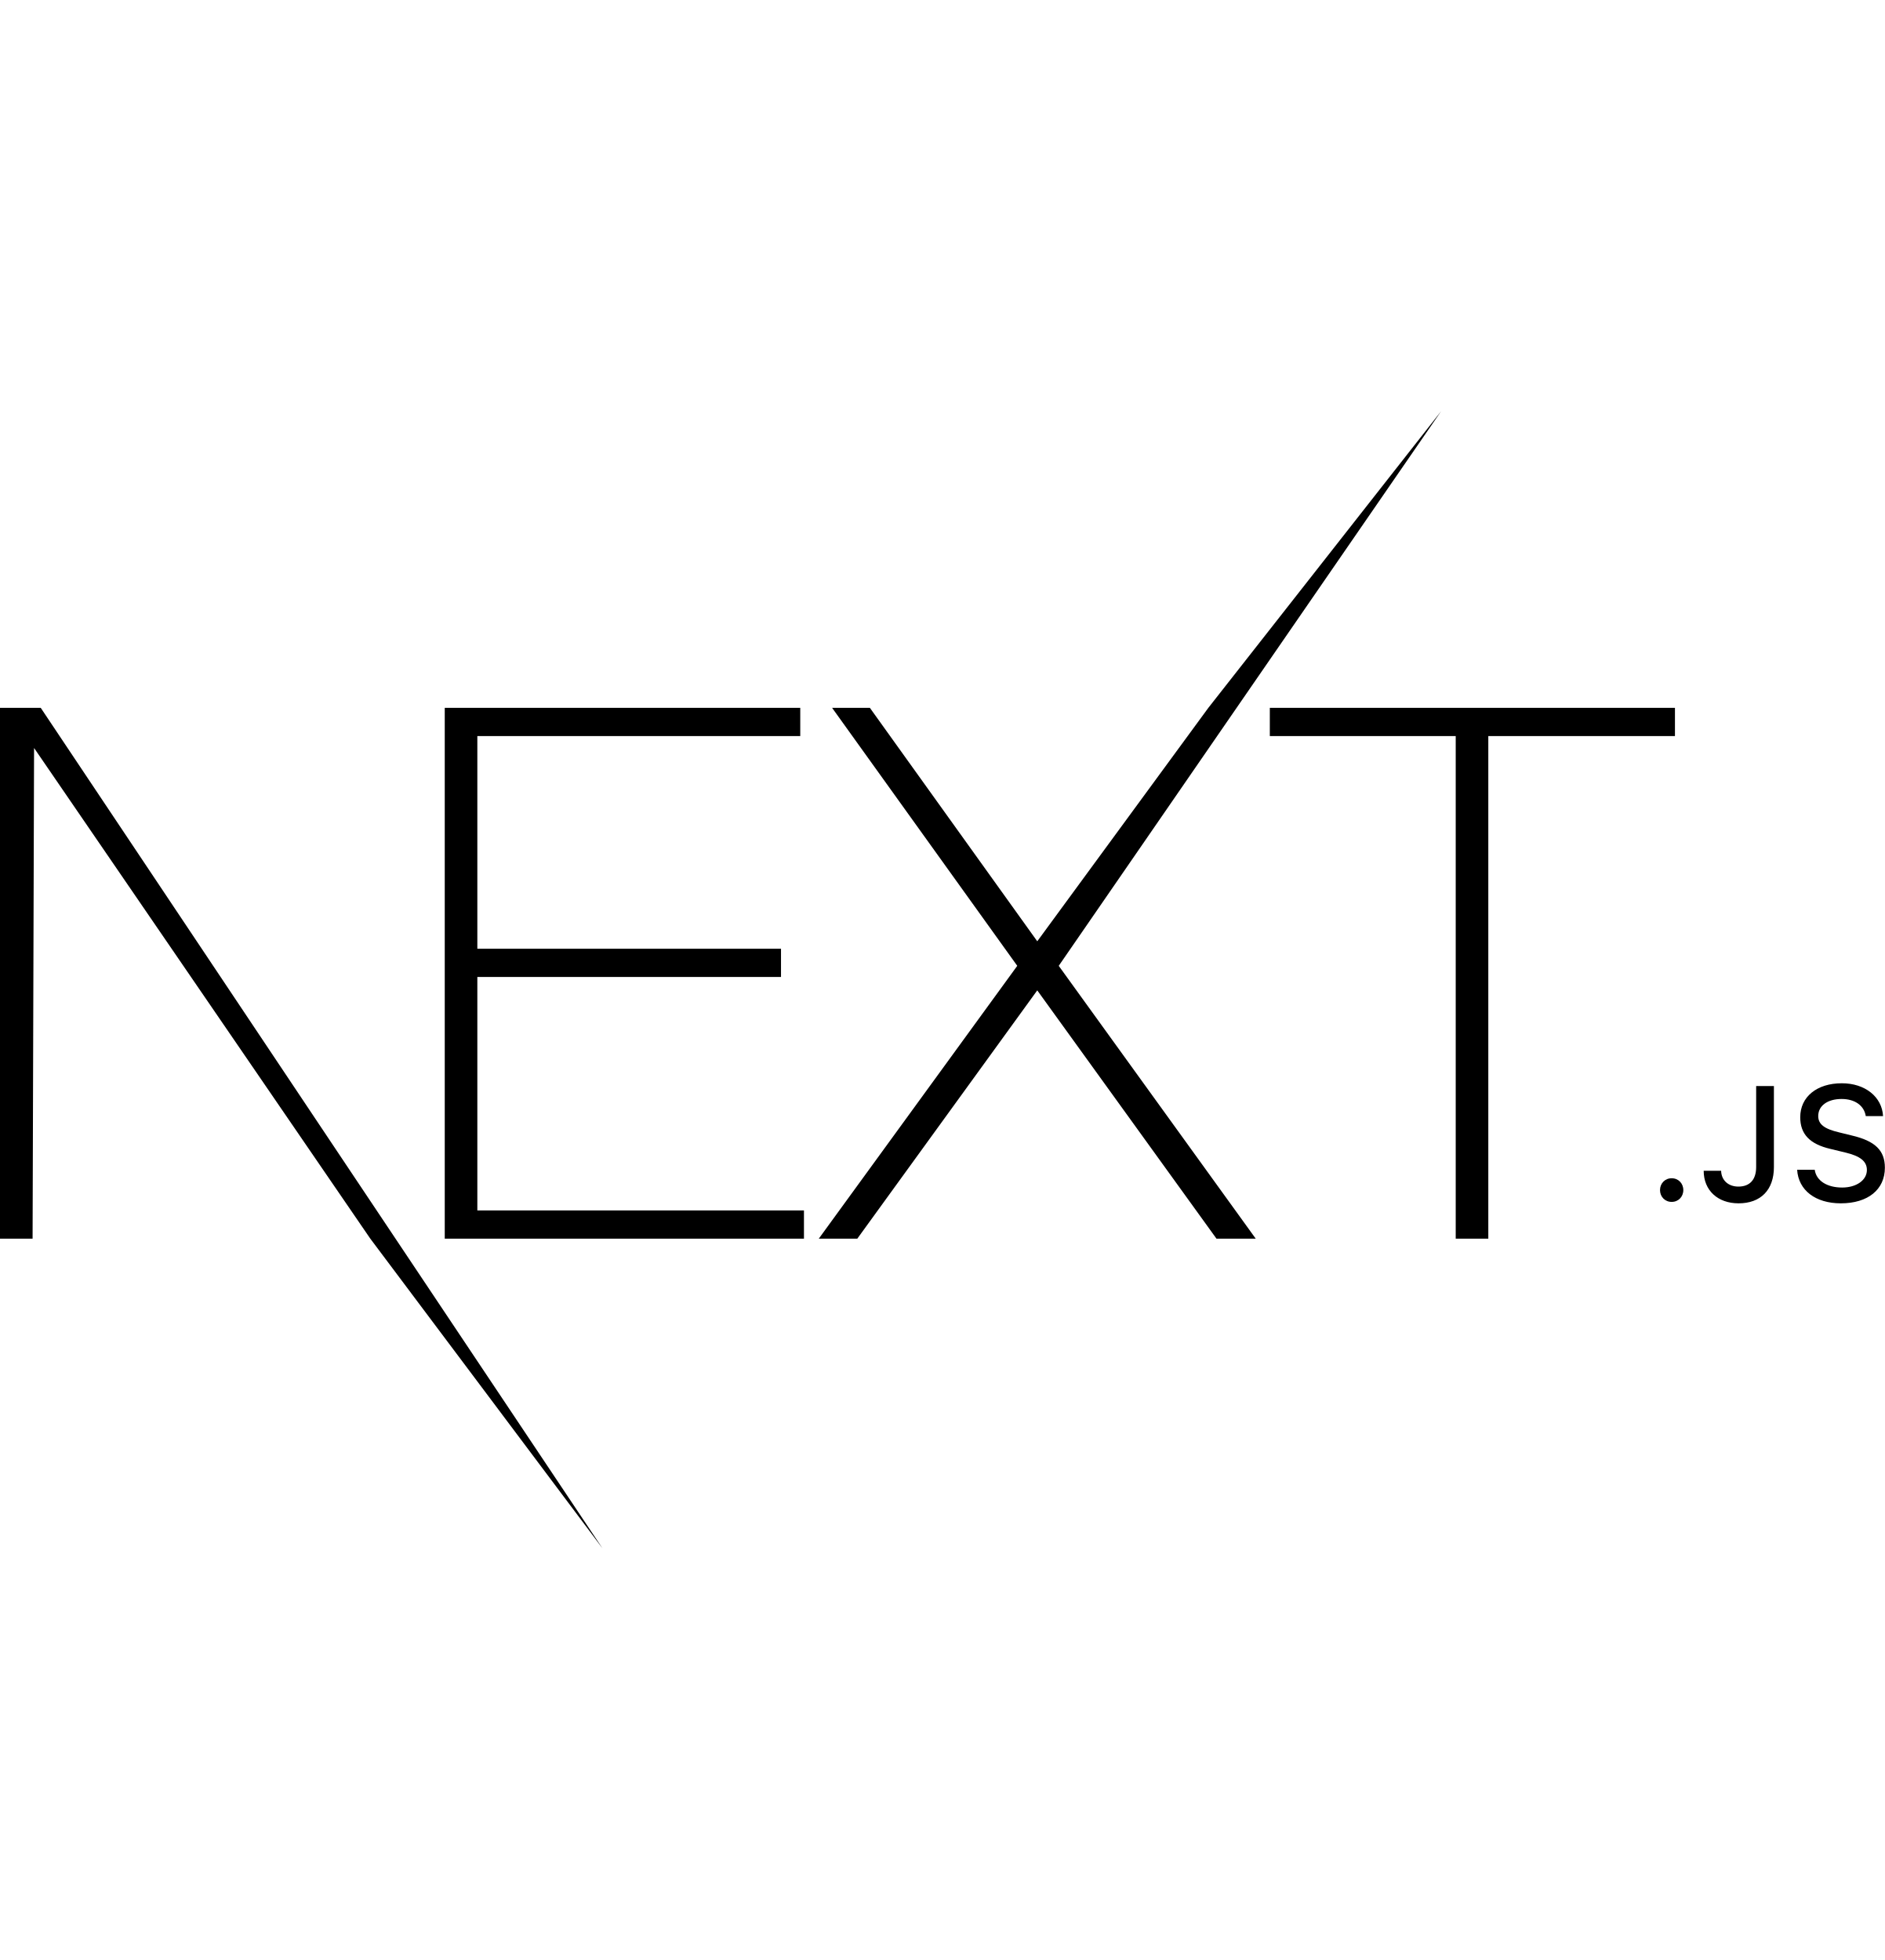
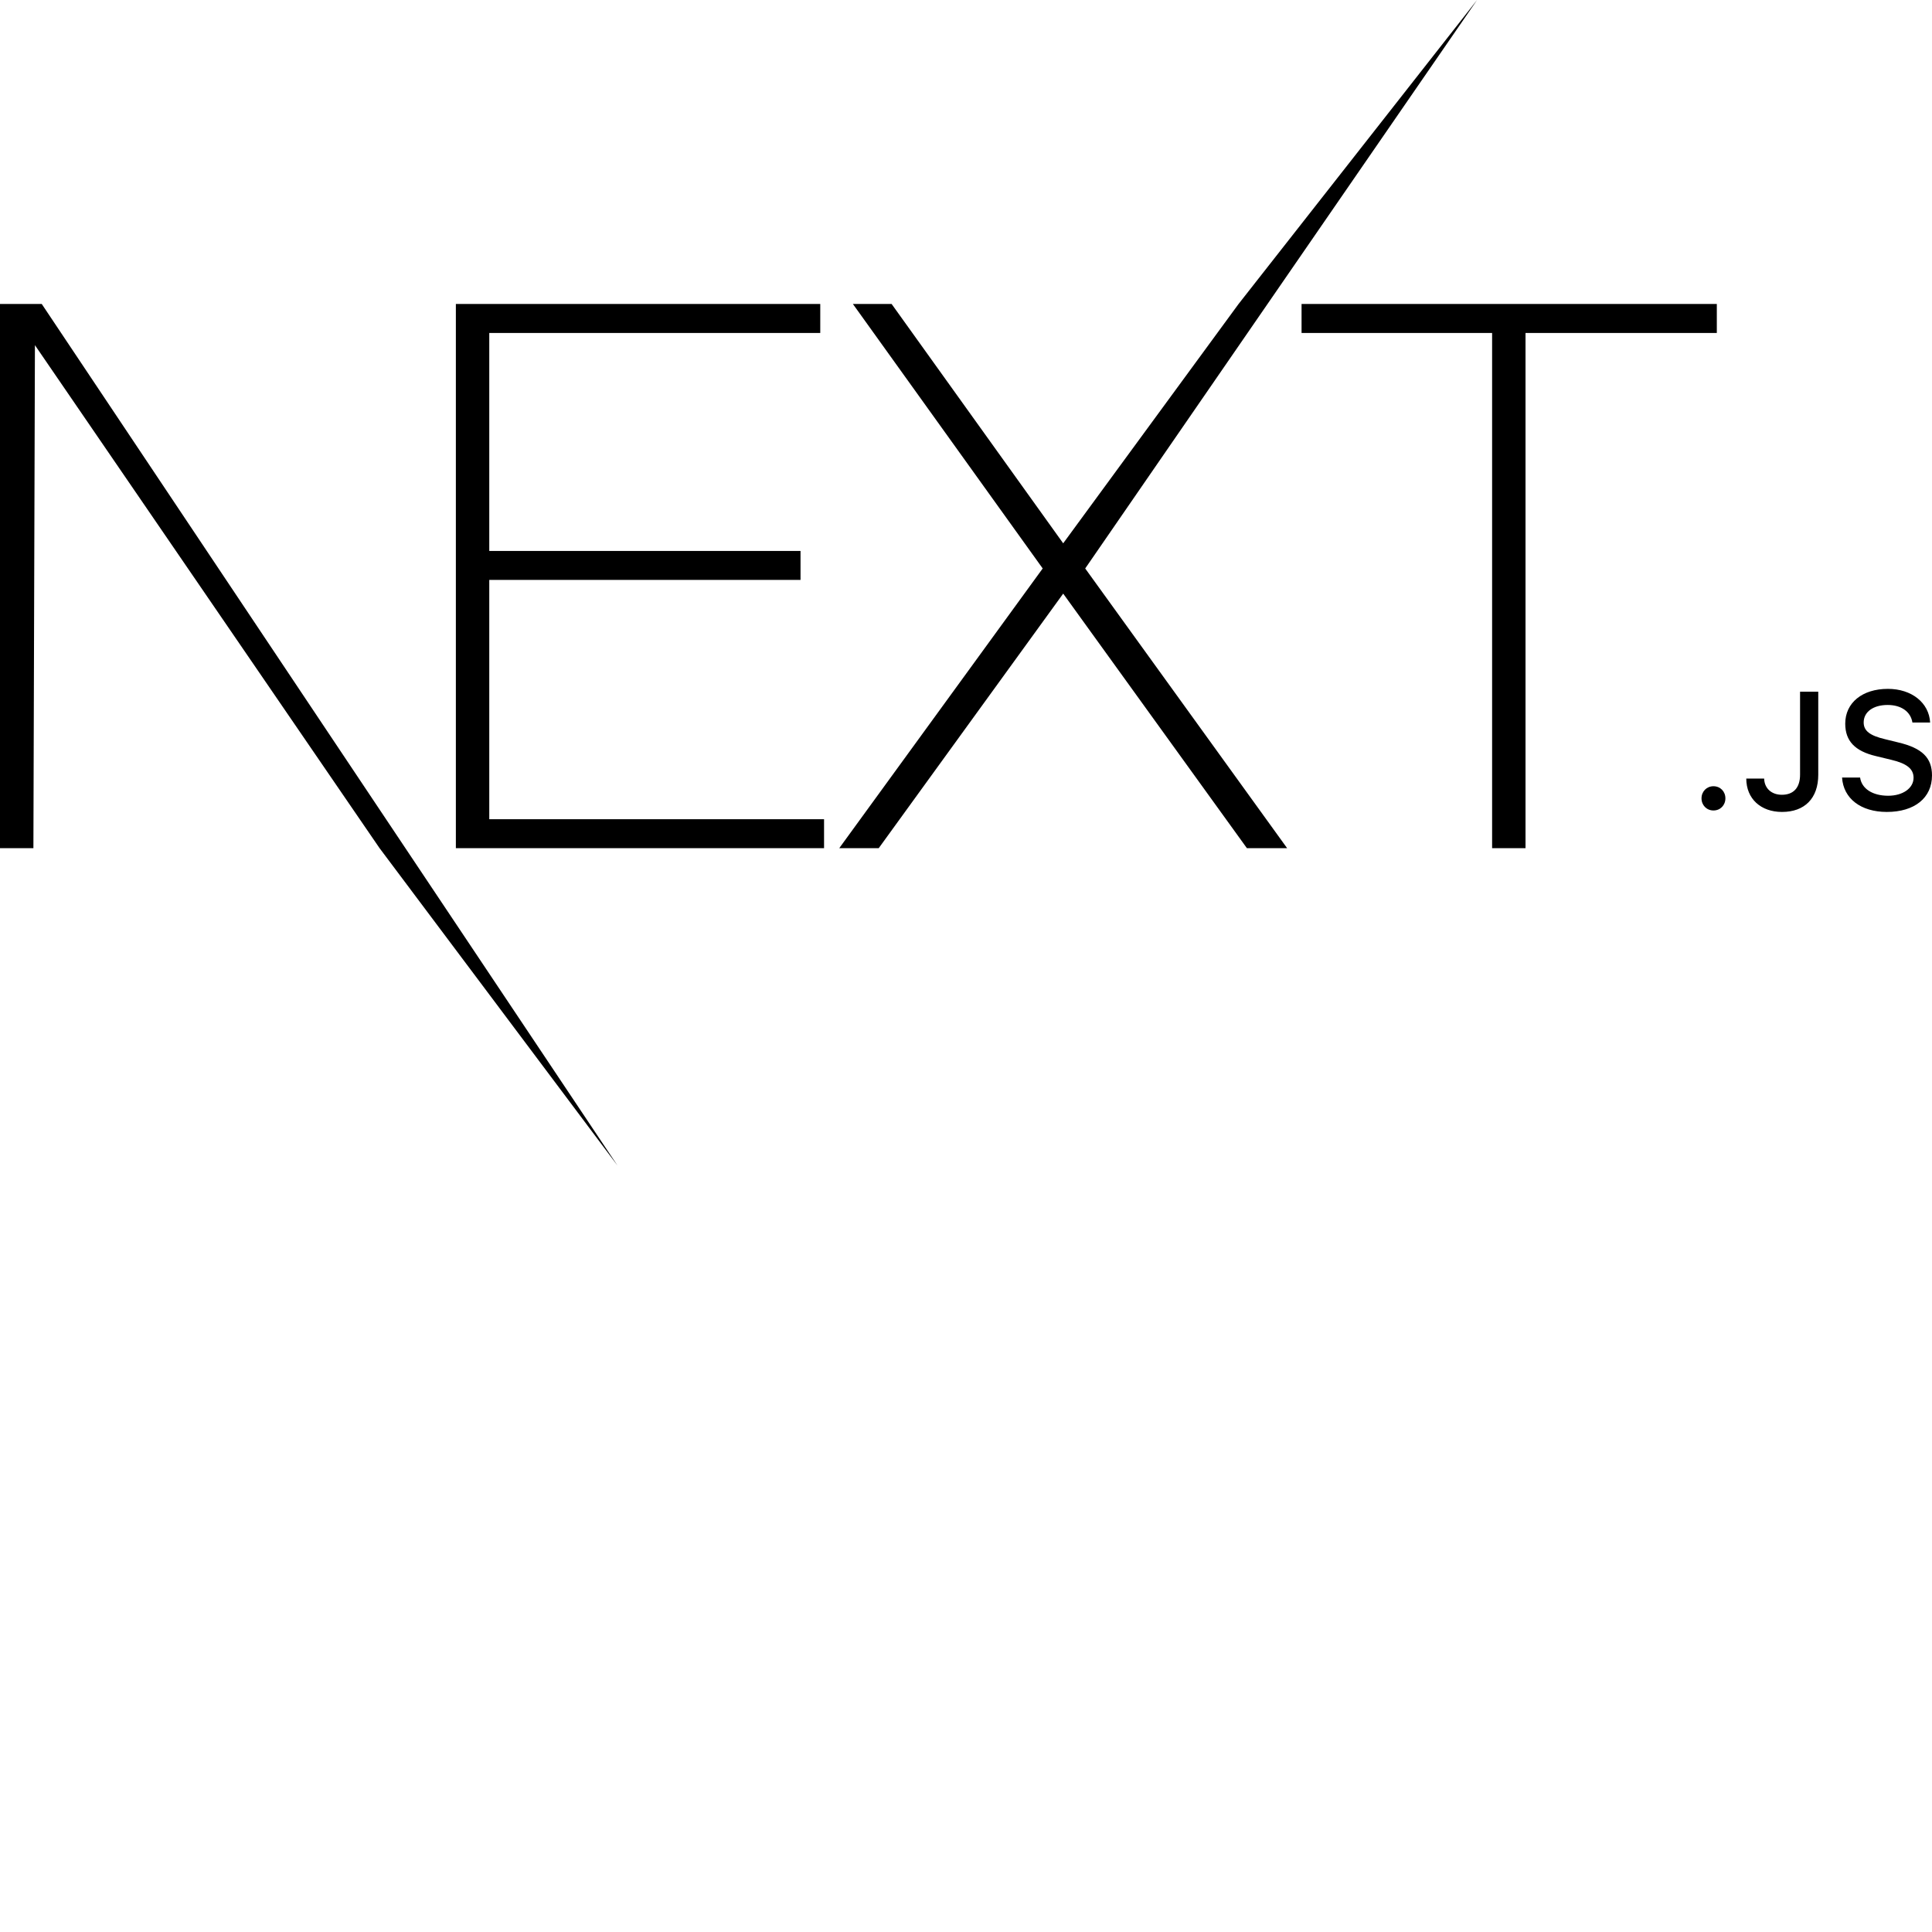
- <svg xmlns="http://www.w3.org/2000/svg" width="50" height="52" preserveAspectRatio="xMidYMid meet" viewBox="0 0 512 309" style="-ms-transform: rotate(360deg); -webkit-transform: rotate(360deg); transform: rotate(360deg);">
+ <svg xmlns="http://www.w3.org/2000/svg" preserveAspectRatio="xMidYMid meet" viewBox="0 0 512 512" style="-ms-transform: rotate(360deg); -webkit-transform: rotate(360deg); transform: rotate(360deg);">
  <path d="M120.81 80.561h96.568v7.676h-87.716v57.767h82.486v7.675h-82.486v63.423h88.722v7.675H120.81V80.561zm105.22 0h10.26l45.467 63.423L328.23 80.56L391.441 0l-103.85 150.65l53.515 74.127h-10.663l-48.686-67.462l-48.888 67.462h-10.461l53.917-74.128l-50.296-70.088zm118.898 7.676V80.56h110.048v7.676h-50.699v136.54h-8.852V88.237h-50.497zM0 80.56h11.065l152.58 228.323l-63.053-84.107L9.254 91.468l-.402 133.31H0V80.56zm454.084 134.224c-1.809 0-3.165-1.4-3.165-3.212c0-1.81 1.356-3.212 3.165-3.212c1.83 0 3.165 1.401 3.165 3.212c0 1.811-1.335 3.212-3.165 3.212zm8.698-8.45h4.737c.064 2.565 1.937 4.29 4.693 4.29c3.079 0 4.823-1.854 4.823-5.325v-21.99h4.823v22.011c0 6.252-3.617 9.853-9.603 9.853c-5.62 0-9.473-3.493-9.473-8.84zm25.384-.28h4.78c.409 2.953 3.294 4.828 7.45 4.828c3.875 0 6.717-2.005 6.717-4.764c0-2.371-1.809-3.794-5.921-4.764l-4.005-.97c-5.62-1.316-8.181-4.032-8.181-8.602c0-5.54 4.521-9.227 11.303-9.227c6.308 0 10.916 3.686 11.196 8.925h-4.694c-.452-2.867-2.95-4.657-6.567-4.657c-3.81 0-6.35 1.833-6.35 4.635c0 2.22 1.635 3.493 5.683 4.441l3.423.841c6.373 1.488 9 4.075 9 8.753c0 5.95-4.607 9.68-11.97 9.68c-6.89 0-11.52-3.558-11.864-9.12z" fill="#000" />
-   <rect x="0" y="0" width="512" height="309" fill="rgba(0, 0, 0, 0)" />
+   <rect x="0" y="0" fill="rgba(0, 0, 0, 0)" />
</svg>
